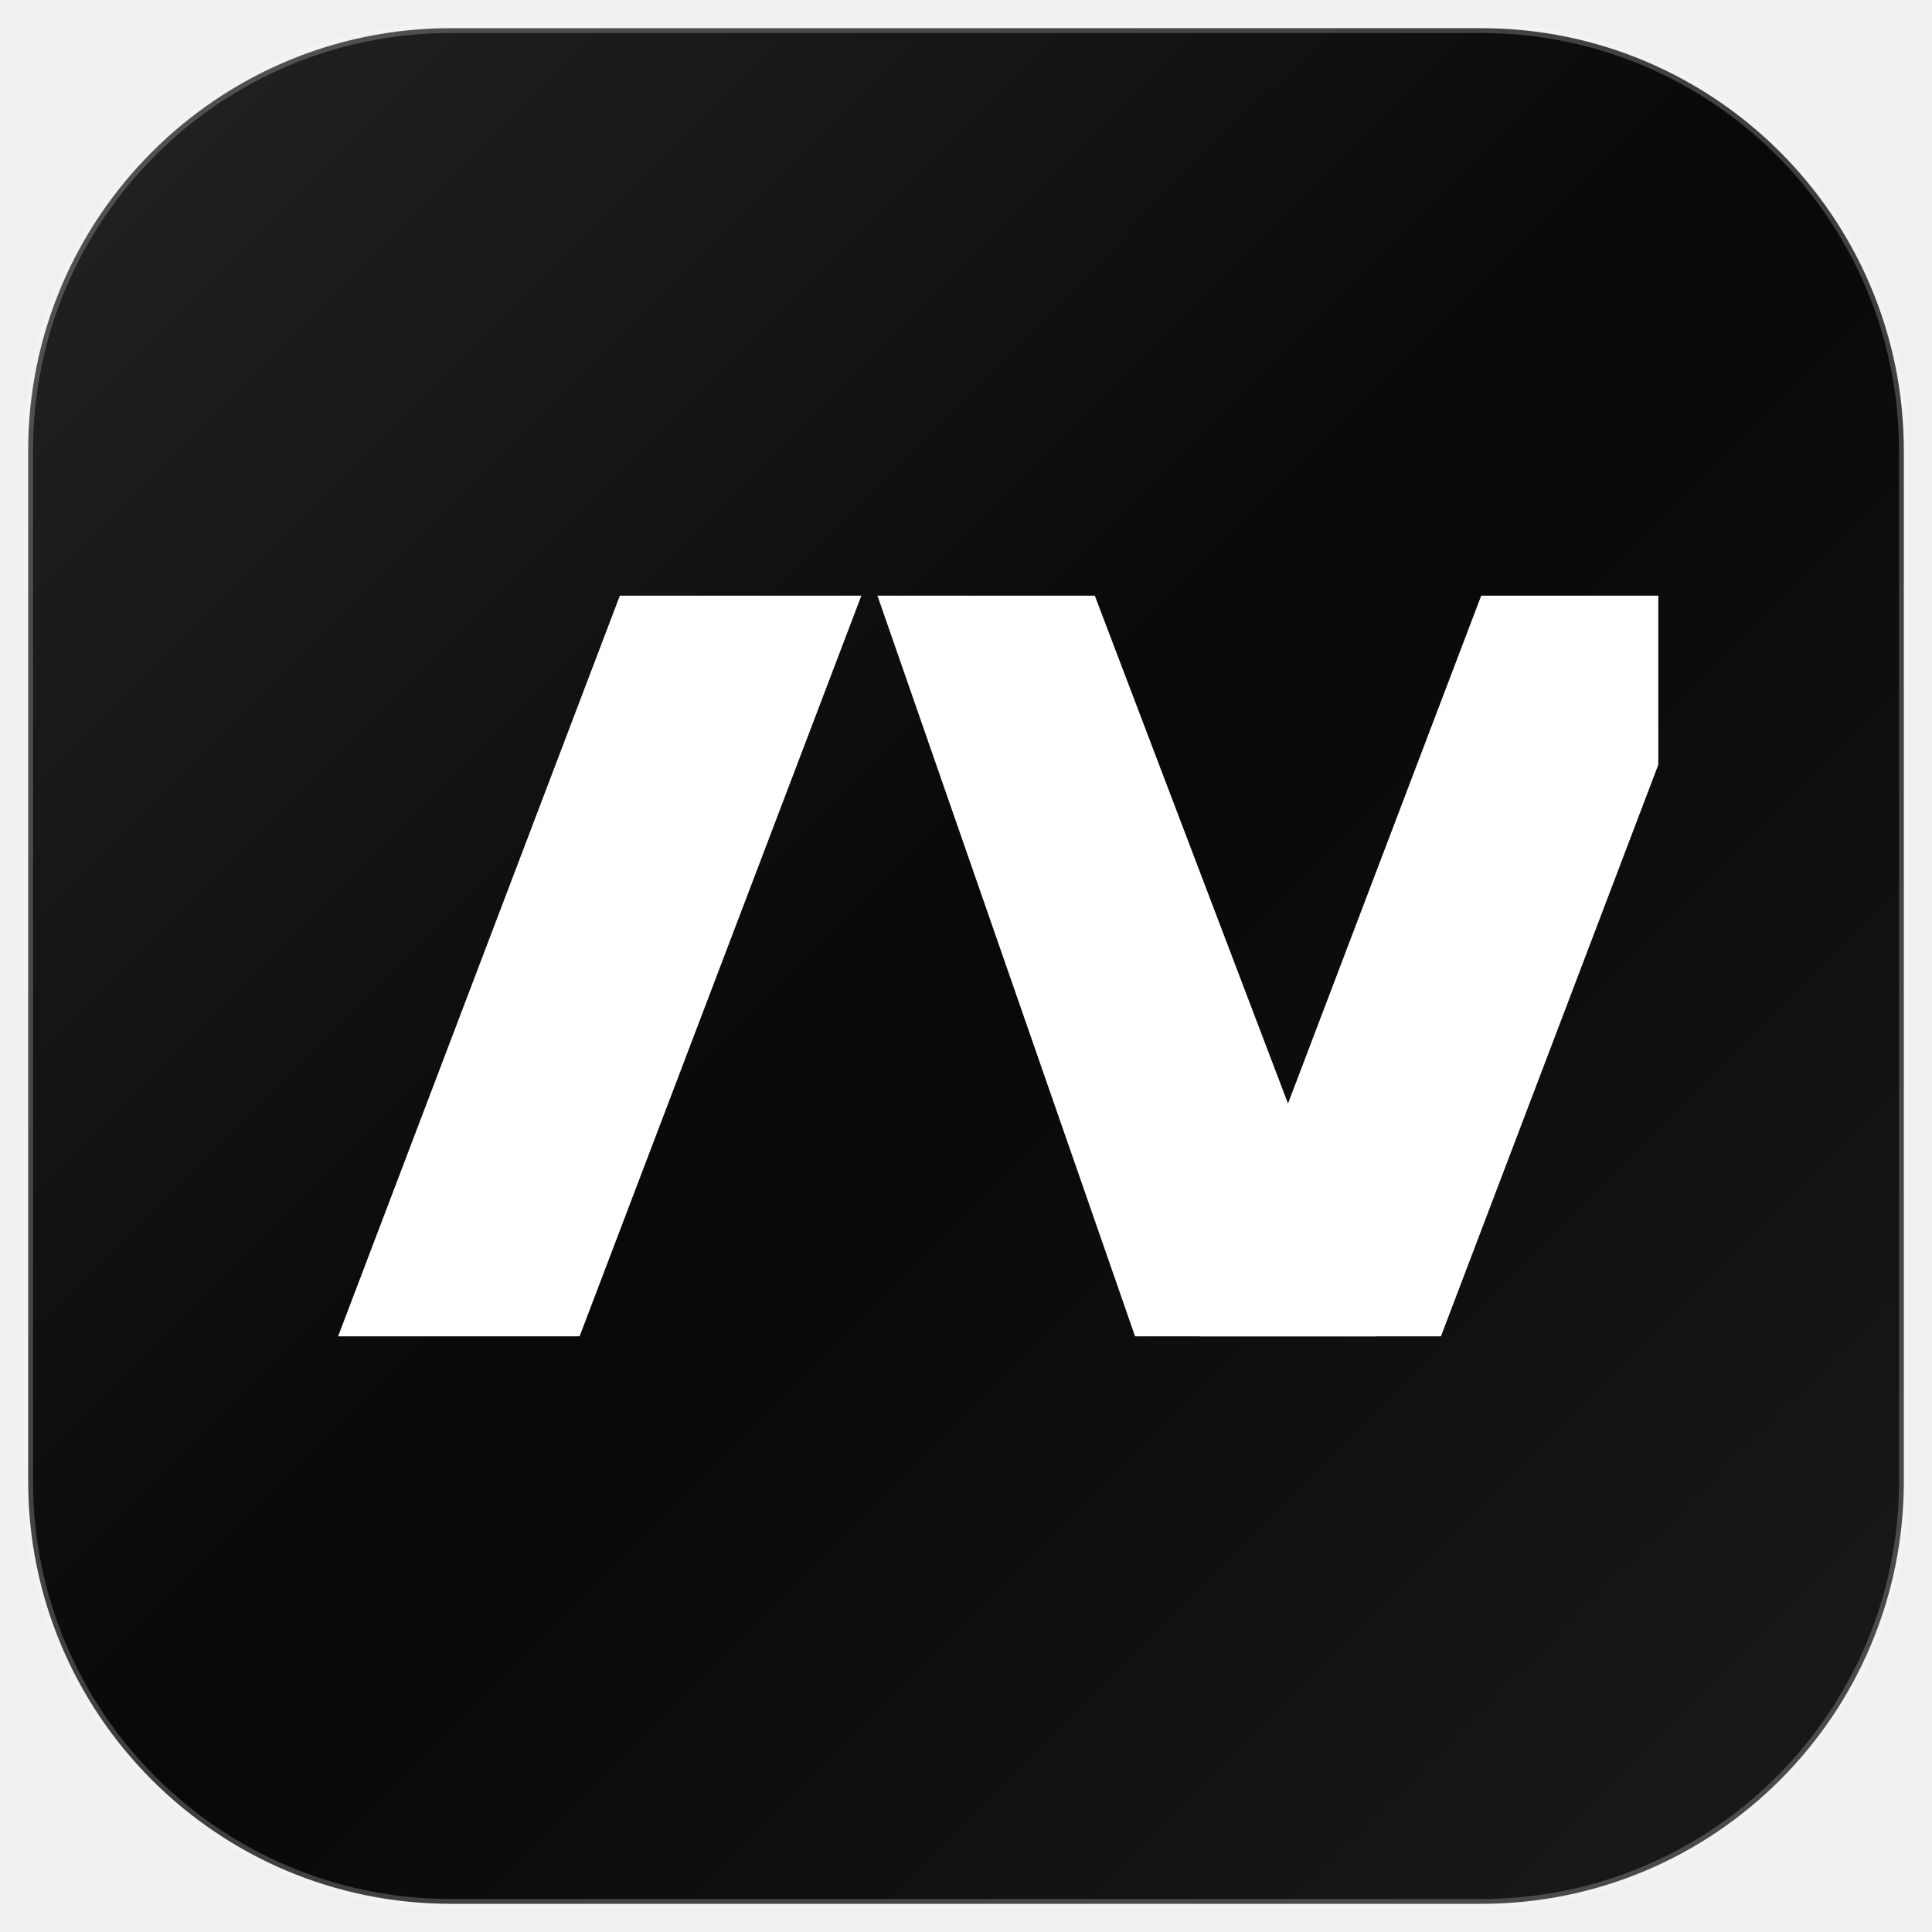
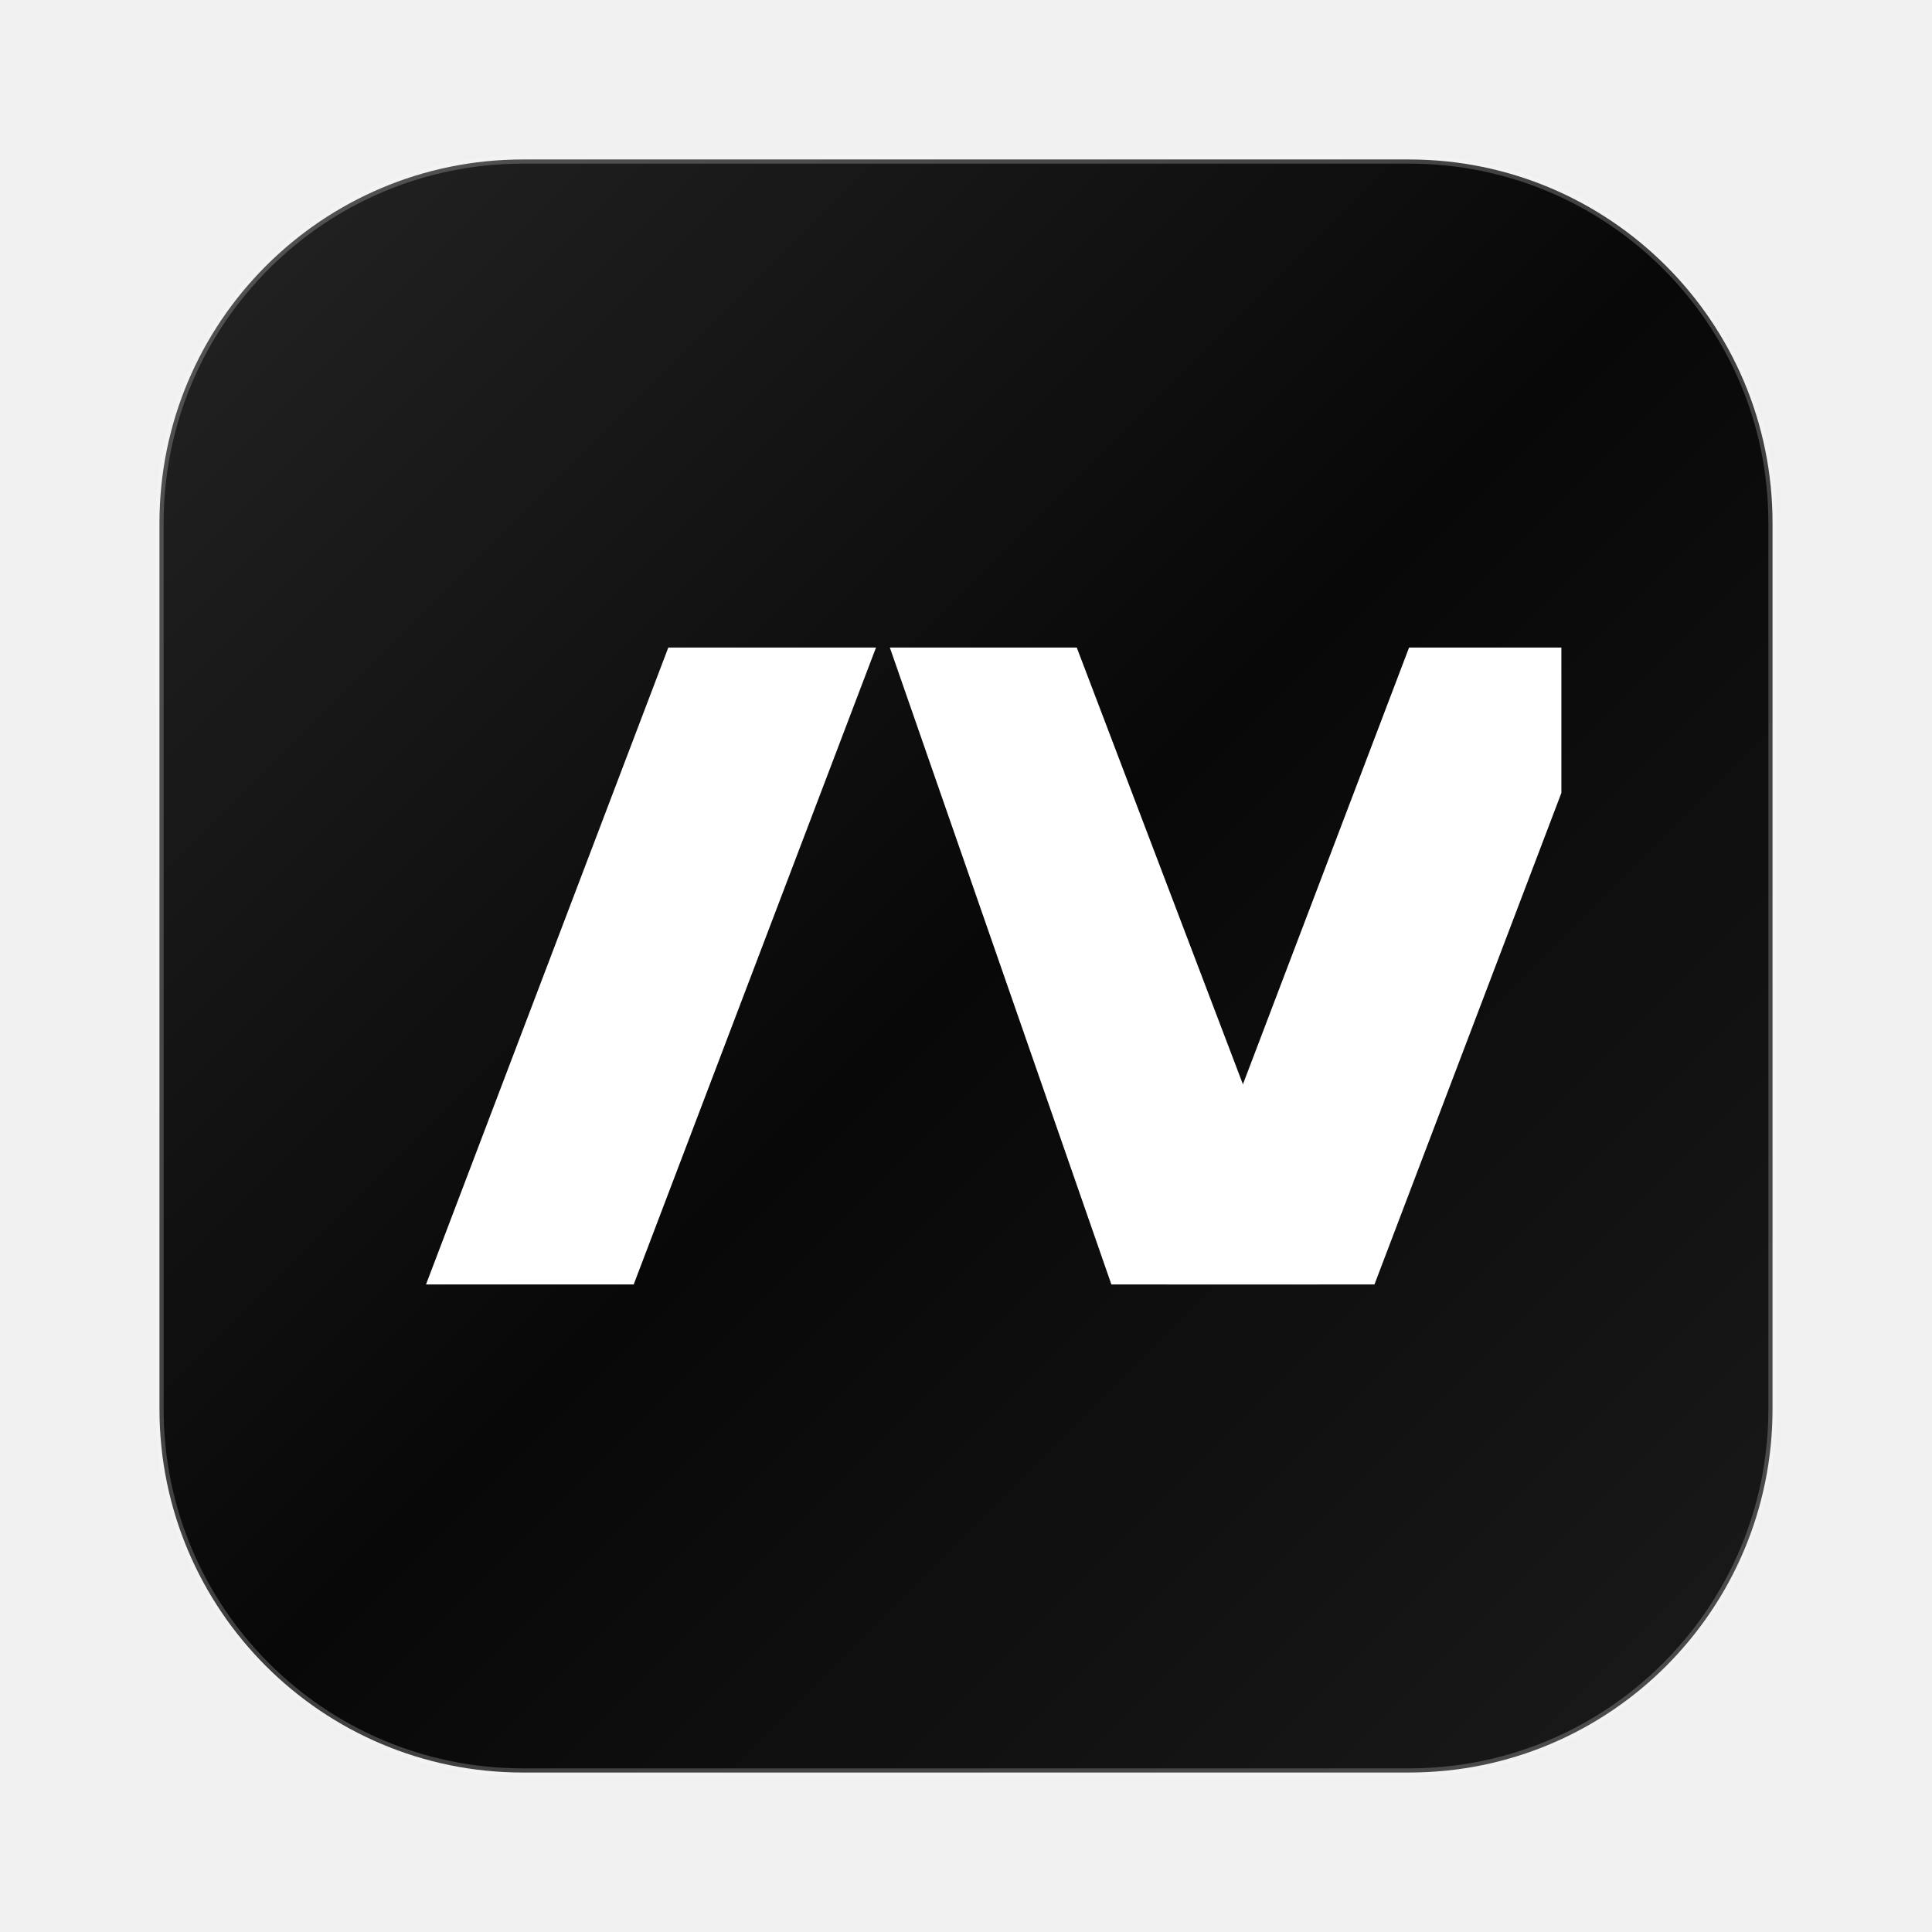
<svg xmlns="http://www.w3.org/2000/svg" width="1024" height="1024" viewBox="0 0 24 24" fill="none">
  <defs>
    <linearGradient id="icon-surface" x1="2" y1="2" x2="22" y2="22" gradientUnits="userSpaceOnUse">
      <stop offset="0" stop-color="#202020" />
      <stop offset=".5" stop-color="#080808" />
      <stop offset="1" stop-color="#181818" />
    </linearGradient>
  </defs>
-   <rect x=".35" y=".35" width="23.3" height="23.3" rx="5.25" fill="url(#icon-surface)" stroke="#FFFFFF" stroke-opacity=".22" stroke-width=".12" />
-   <g fill="#FFFFFF">
-     <path d="M4.2 16.6H7.2L10.7 7.4H7.7L4.2 16.6Z" />
-     <path d="M10.9 7.4H13.6L17.1 16.6H14.1L10.9 7.4Z" />
-     <path d="M14.9 16.6H17.9L20.6 9.5V7.4H18.4L14.9 16.6Z" />
+   <g transform="translate(1.68 1.68) scale(.86)">
+     <rect x=".35" y=".35" width="23.3" height="23.3" rx="5.25" fill="url(#icon-surface)" stroke="#FFFFFF" stroke-opacity=".22" stroke-width=".12" />
+     <g fill="#FFFFFF">
+       <path d="M4.2 16.6H7.2L10.7 7.4H7.7L4.2 16.6Z" />
+       <path d="M10.9 7.4H13.6L17.1 16.6H14.1L10.9 7.4Z" />
+       <path d="M14.9 16.6H17.9L20.6 9.5V7.4H18.4L14.9 16.6Z" />
+     </g>
  </g>
</svg>
